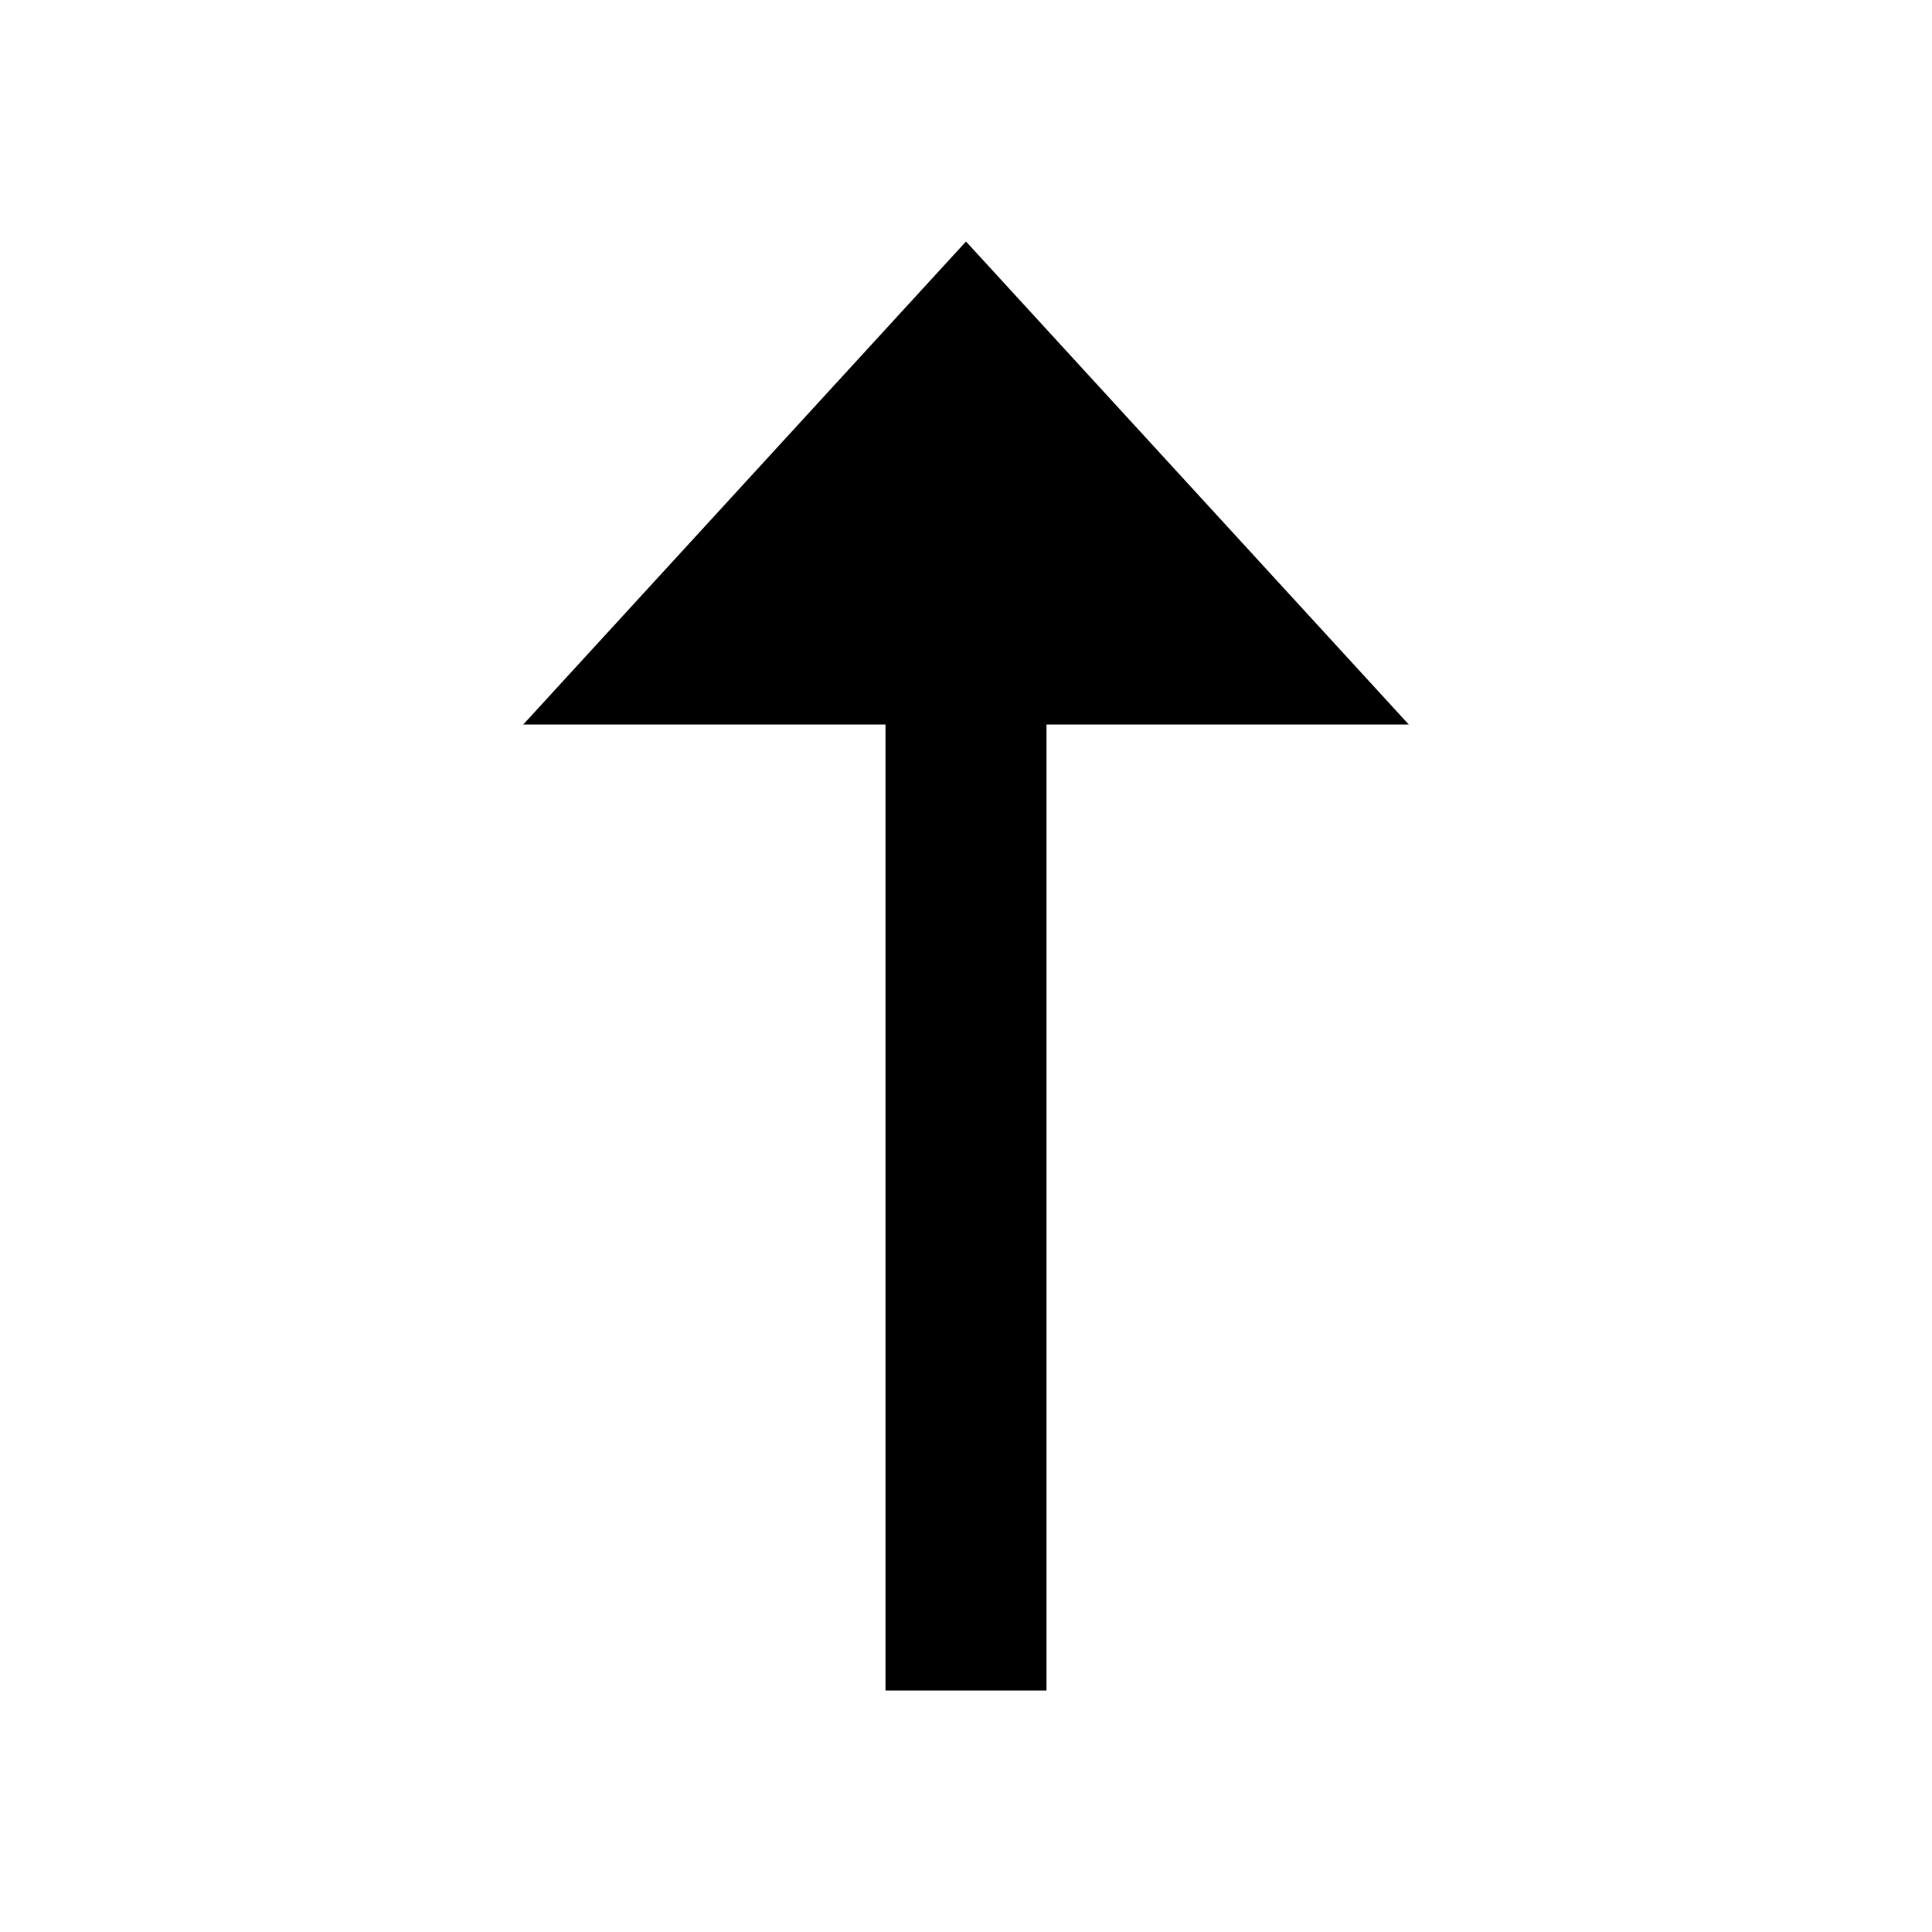
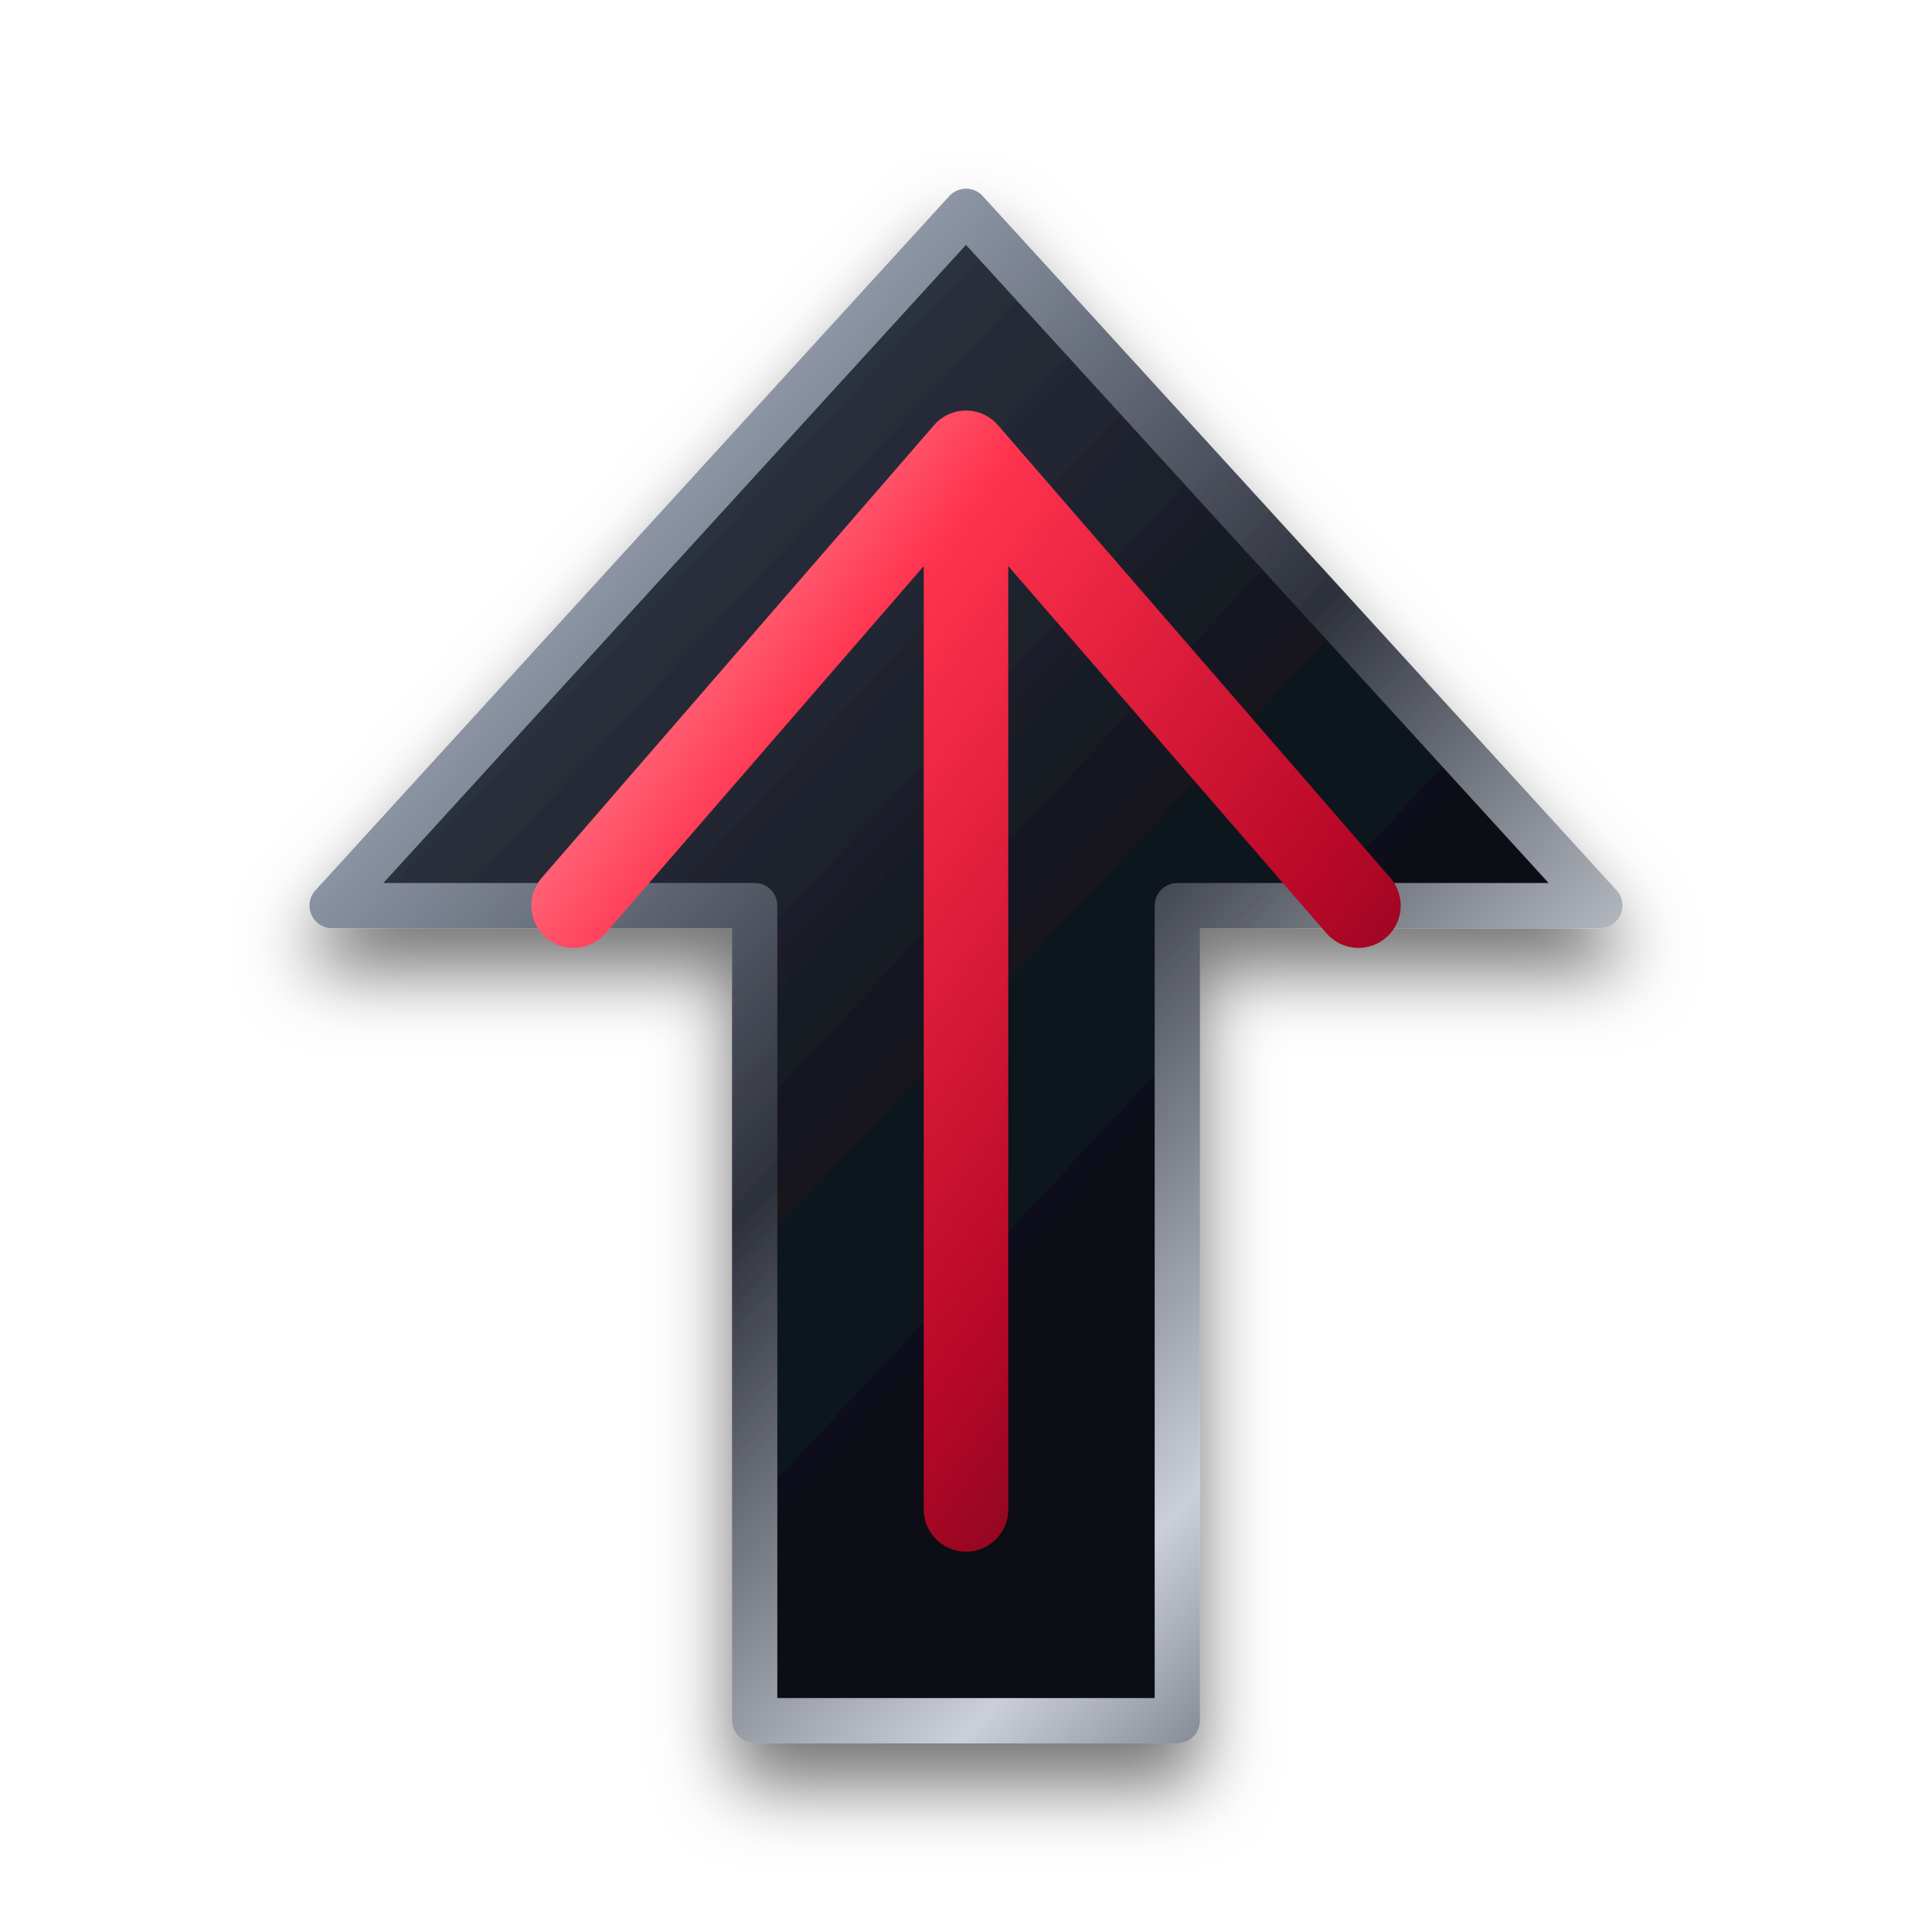
- <svg xmlns="http://www.w3.org/2000/svg" viewBox="0 0 24 24" width="24" height="24">
-   <path fill="currentColor" fill-rule="nonzero" d="M13.00 9.00 L13.00 21.00 L11.00 21.00 L11.00 9.00 L6.50 9.00 L12.00 3.00 L17.50 9.00 L13.00 9.00 Z" />
+ <svg xmlns="http://www.w3.org/2000/svg" viewBox="0 0 64 64" width="64" height="64" role="img" aria-labelledby="t-arrow_up d-arrow_up">
+   <defs>
+     <linearGradient id="graphite" x1="0" y1="0" x2=".91" y2="1">
+       <stop stop-color="#646a77" />
+       <stop offset=".19" stop-color="#323744" />
+       <stop offset=".55" stop-color="#11141d" />
+       <stop offset="1" stop-color="#06070d" />
+     </linearGradient>
+     <linearGradient id="steel" x1="0" y1="0" x2=".9" y2="1">
+       <stop stop-color="#fcfdff" />
+       <stop offset=".22" stop-color="#929aaa" />
+       <stop offset=".53" stop-color="#2d313b" />
+       <stop offset=".81" stop-color="#cbd0d8" />
+       <stop offset="1" stop-color="#404651" />
+     </linearGradient>
+     <linearGradient id="red" x1="0" y1="0" x2="1" y2="1">
+       <stop stop-color="#ffb2b8" />
+       <stop offset=".28" stop-color="#ff324e" />
+       <stop offset=".67" stop-color="#ba0828" />
+       <stop offset="1" stop-color="#500414" />
+     </linearGradient>
+     <linearGradient id="shine" x1="0" y1="0" x2="1" y2="1">
+       <stop stop-color="#fff" stop-opacity=".9" />
+       <stop offset="1" stop-color="#fff" stop-opacity=".07" />
+     </linearGradient>
+     <filter id="shadow" x="-35%" y="-35%" width="170%" height="170%">
+       <feDropShadow dx="0" dy="1.4" stdDeviation="1.2" flood-color="#000005" flood-opacity=".55" />
+     </filter>
+   </defs>
+   <style>.body{fill:url(#graphite);stroke:url(#steel);stroke-width:1.5;stroke-linejoin:round;filter:url(#shadow)}.accent{fill:none;stroke:url(#red);stroke-width:2.8;stroke-linecap:round;stroke-linejoin:round}.glint{fill:none;stroke:url(#shine);stroke-width:1.4;stroke-linecap:round}</style>
+   <g stroke-linejoin="round" stroke-linecap="round">
+     <path class="body" d="M32 7 53 30 H39 V57 H25 V30 H11 Z" />
+     <path class="accent" d="M32 15 V50 M19 30 32 15 45 30" />
+     <path class="glint" d="M28 45 V29" />
+   </g>
</svg>
